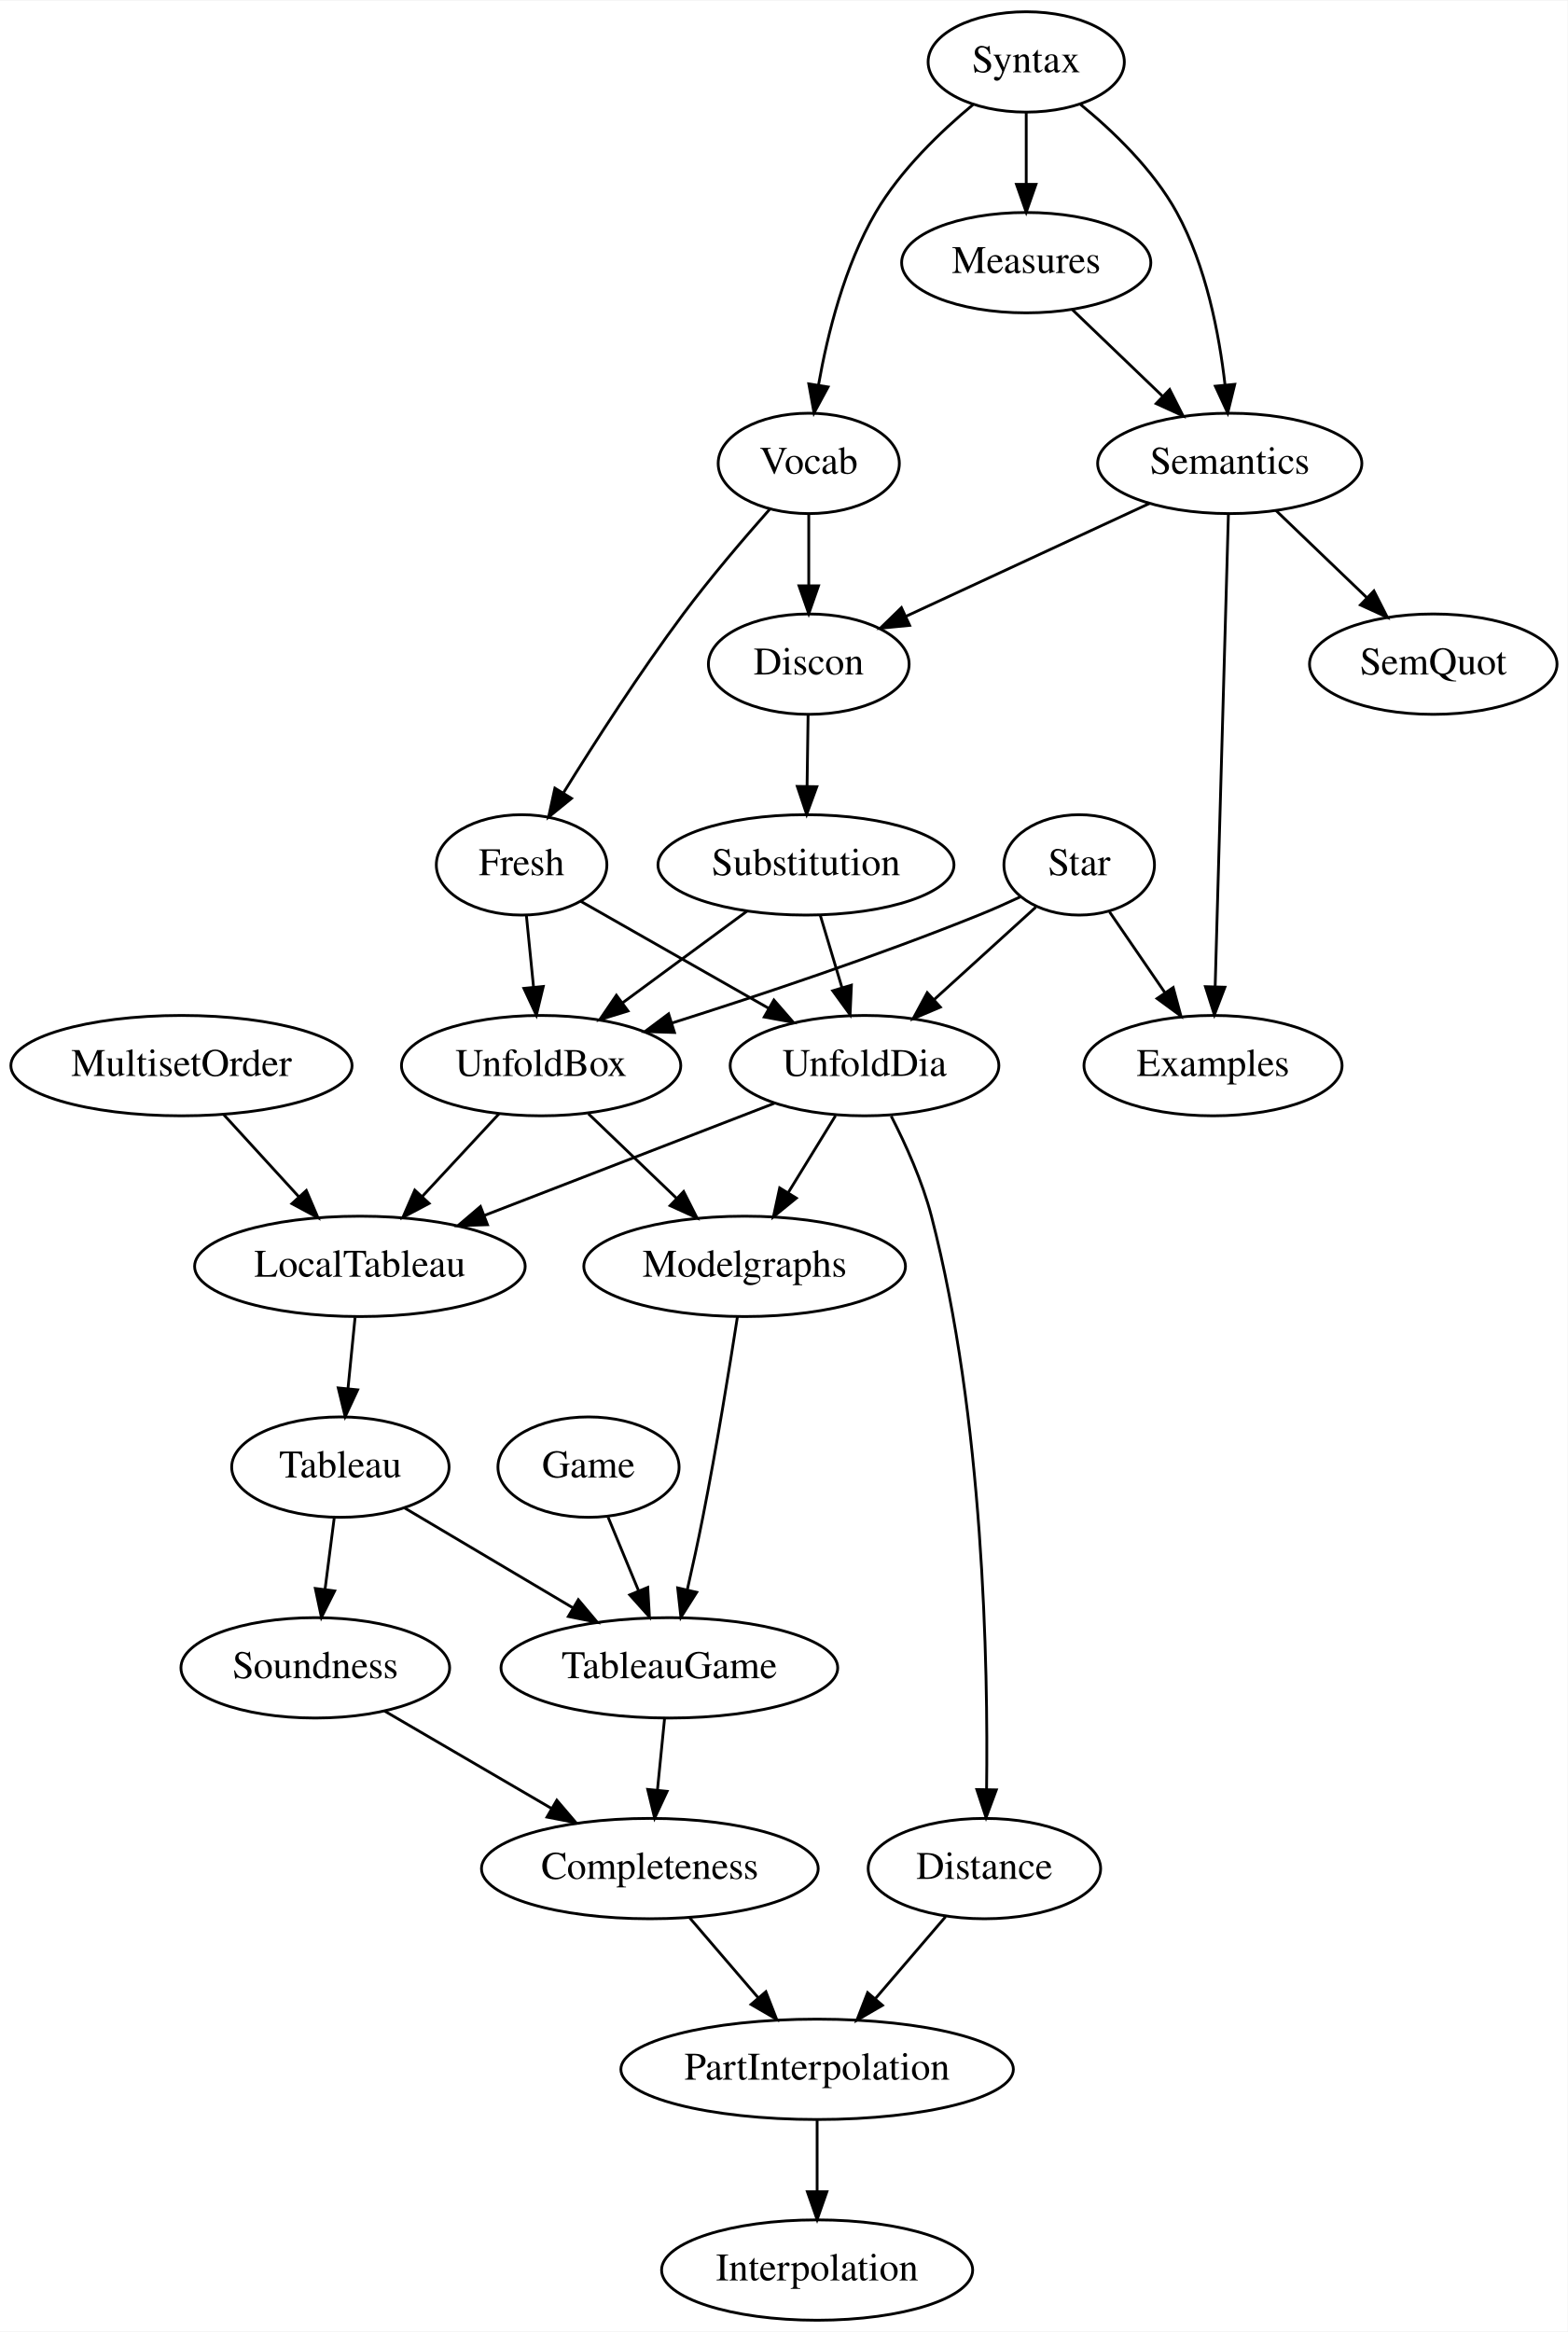
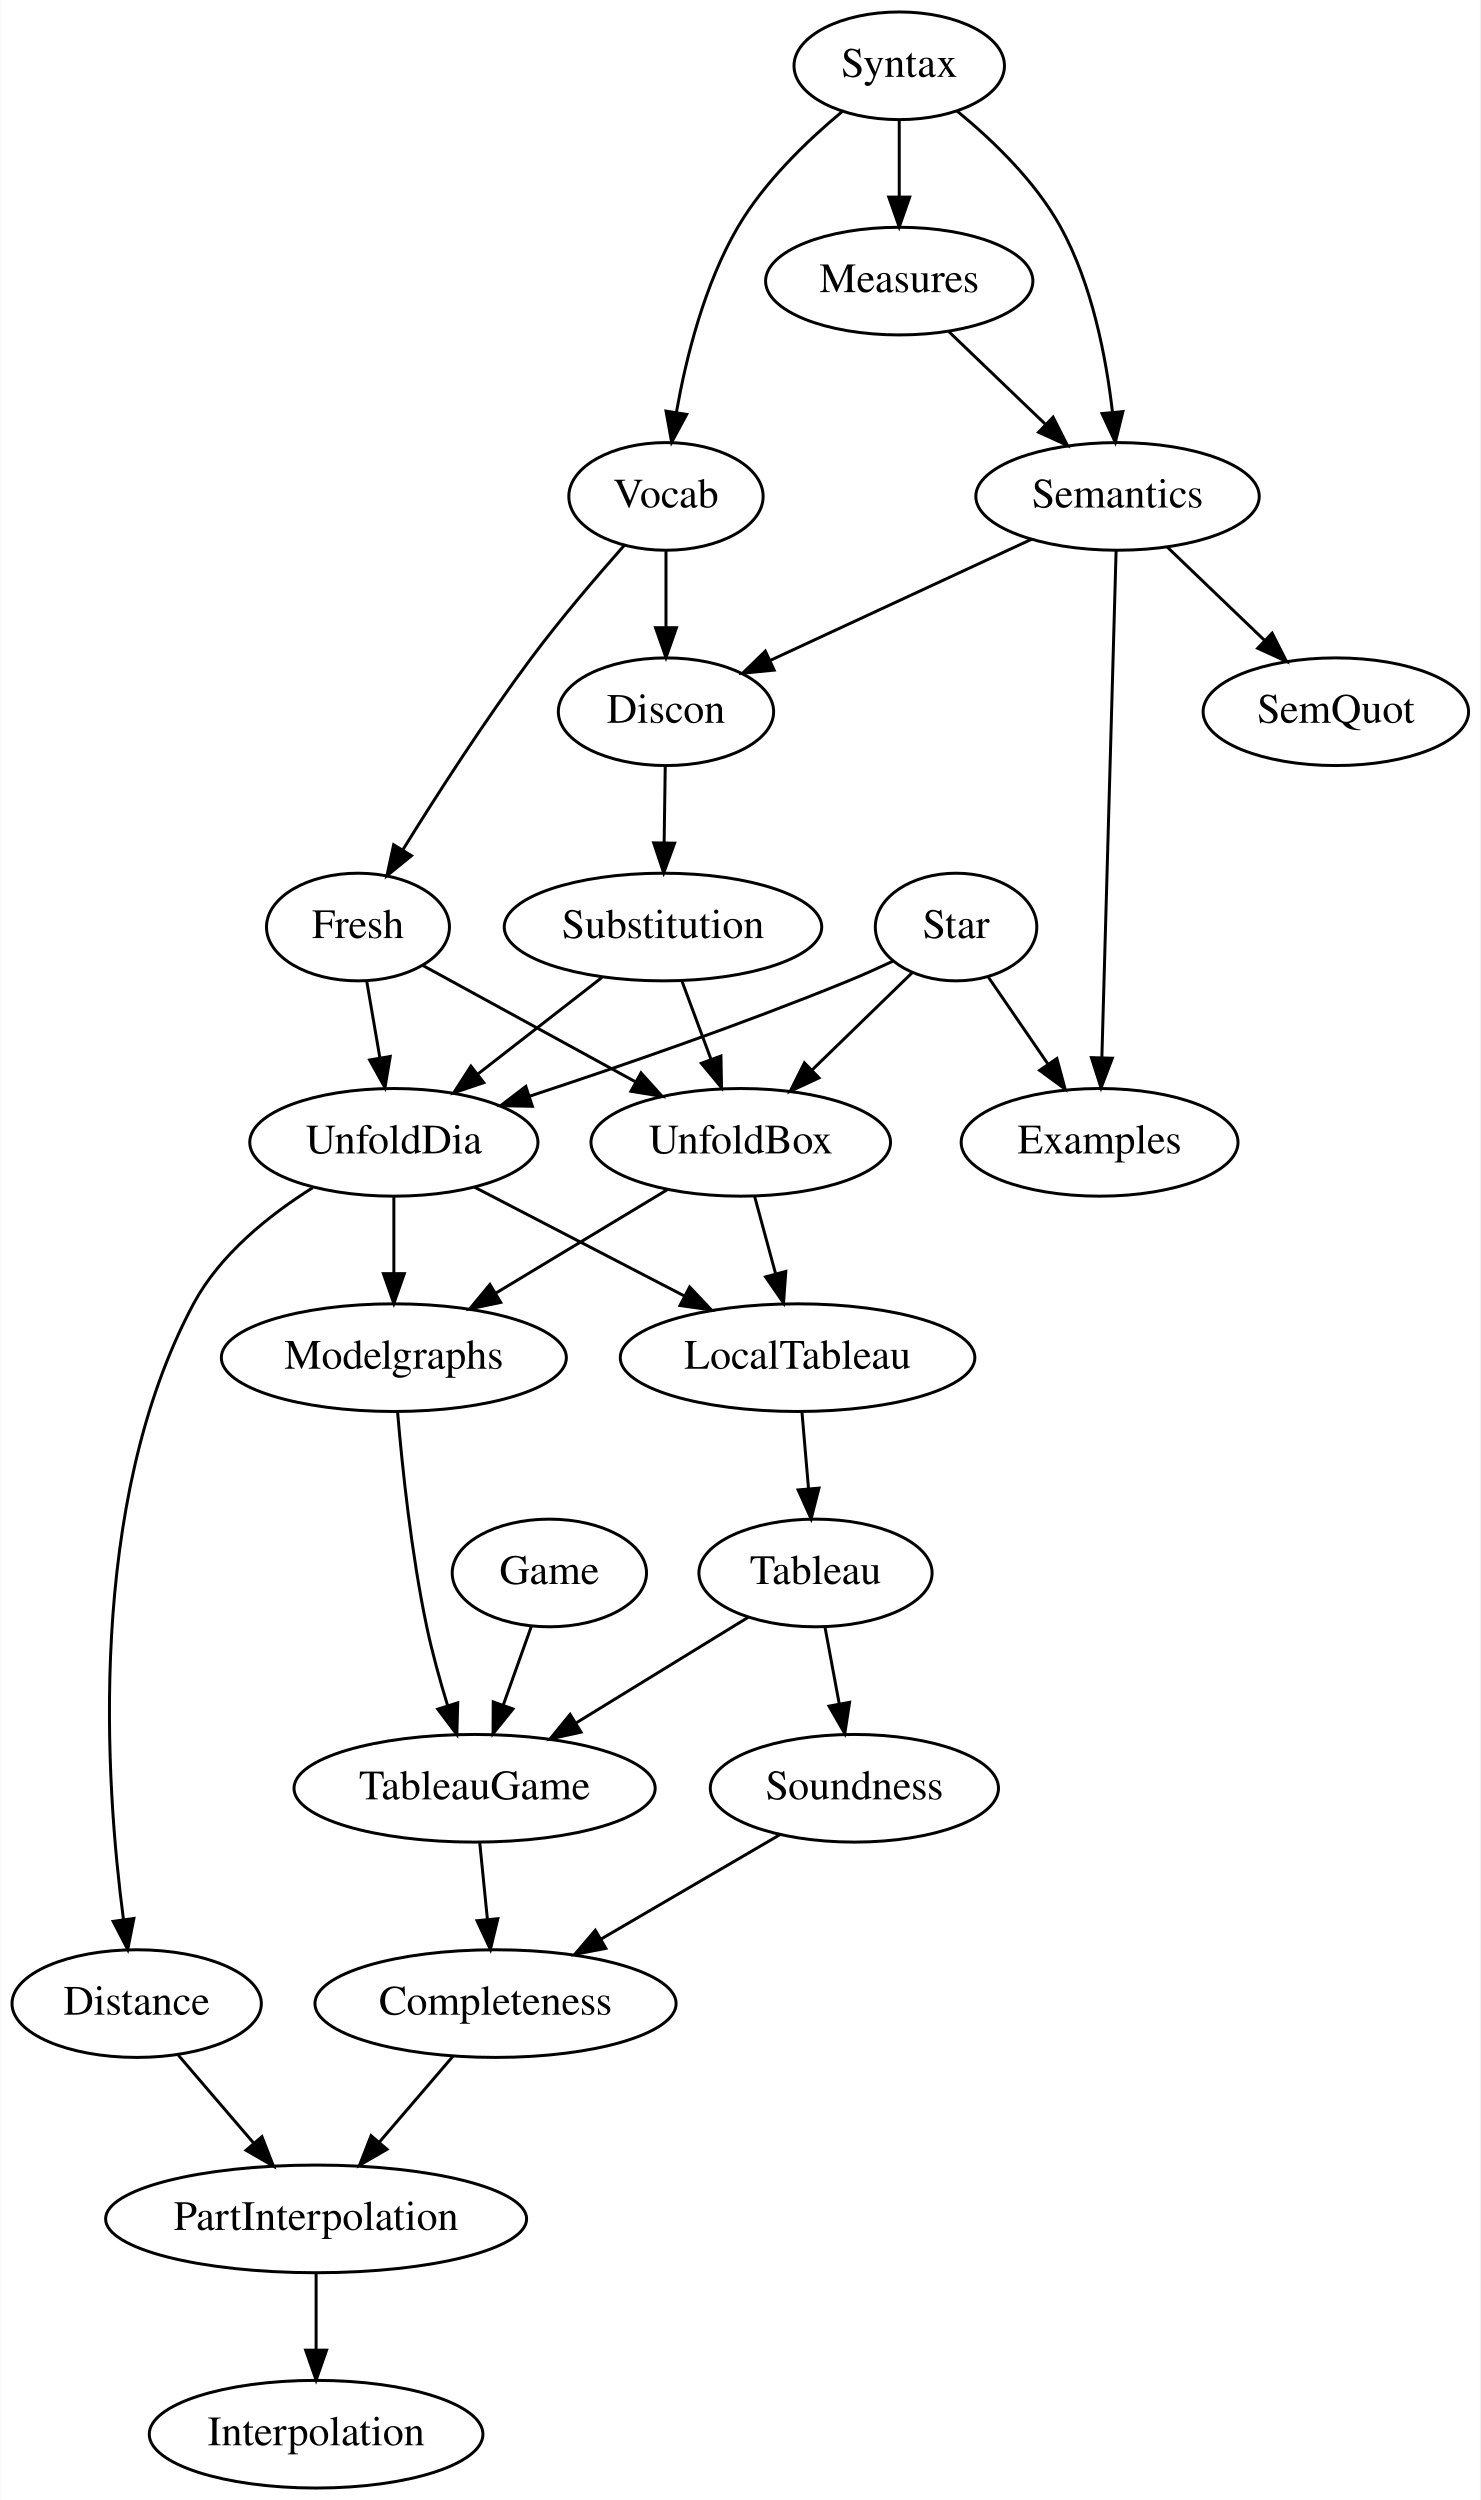
- <svg xmlns="http://www.w3.org/2000/svg" width="562pt" height="836pt" viewBox="0.00 0.00 562.29 836.00">
+ <svg xmlns="http://www.w3.org/2000/svg" width="495pt" height="836pt" viewBox="0.00 0.00 494.79 836.00">
  <g id="graph0" class="graph" transform="scale(1 1) rotate(0) translate(4 832)">
-     <polygon fill="white" stroke="transparent" points="-4,4 -4,-832 558.29,-832 558.29,4 -4,4" />
+     <polygon fill="white" stroke="transparent" points="-4,4 -4,-832 490.79,-832 490.79,4 -4,4" />
    <g id="node1" class="node">
-       <ellipse fill="none" stroke="black" cx="109.09" cy="-234" rx="48.19" ry="18" />
-       <text text-anchor="middle" x="109.09" y="-230.3" font-family="Times,serif" font-size="14.00">Soundness</text>
+       <ellipse fill="none" stroke="black" cx="281.6" cy="-234" rx="48.19" ry="18" />
+       <text text-anchor="middle" x="281.6" y="-230.3" font-family="Times,serif" font-size="14.00">Soundness</text>
    </g>
    <g id="node2" class="node">
-       <ellipse fill="none" stroke="black" cx="229.09" cy="-162" rx="60.39" ry="18" />
-       <text text-anchor="middle" x="229.09" y="-158.3" font-family="Times,serif" font-size="14.00">Completeness</text>
+       <ellipse fill="none" stroke="black" cx="161.6" cy="-162" rx="60.39" ry="18" />
+       <text text-anchor="middle" x="161.6" y="-158.3" font-family="Times,serif" font-size="14.00">Completeness</text>
    </g>
    <g id="edge1" class="edge">
-       <path fill="none" stroke="black" d="M133.96,-218.5C151.26,-208.4 174.59,-194.79 193.81,-183.58" />
-       <polygon fill="black" stroke="black" points="195.72,-186.52 202.6,-178.46 192.2,-180.47 195.72,-186.52" />
+       <path fill="none" stroke="black" d="M256.73,-218.5C239.43,-208.4 216.1,-194.79 196.88,-183.58" />
+       <polygon fill="black" stroke="black" points="198.49,-180.47 188.09,-178.46 194.97,-186.52 198.49,-180.47" />
    </g>
    <g id="node12" class="node">
-       <ellipse fill="none" stroke="black" cx="289.09" cy="-90" rx="70.39" ry="18" />
-       <text text-anchor="middle" x="289.09" y="-86.3" font-family="Times,serif" font-size="14.00">PartInterpolation</text>
+       <ellipse fill="none" stroke="black" cx="101.6" cy="-90" rx="70.39" ry="18" />
+       <text text-anchor="middle" x="101.6" y="-86.3" font-family="Times,serif" font-size="14.00">PartInterpolation</text>
+     </g>
+     <g id="edge15" class="edge">
+       <path fill="none" stroke="black" d="M147.38,-144.41C140.01,-135.82 130.88,-125.16 122.71,-115.63" />
+       <polygon fill="black" stroke="black" points="125.3,-113.27 116.13,-107.96 119.98,-117.83 125.3,-113.27" />
+     </g>
+     <g id="node3" class="node">
+       <ellipse fill="none" stroke="black" cx="154.6" cy="-234" rx="60.39" ry="18" />
+       <text text-anchor="middle" x="154.6" y="-230.3" font-family="Times,serif" font-size="14.00">TableauGame</text>
+     </g>
+     <g id="edge2" class="edge">
+       <path fill="none" stroke="black" d="M156.33,-215.7C157.1,-207.98 158.03,-198.71 158.89,-190.11" />
+       <polygon fill="black" stroke="black" points="162.37,-190.4 159.89,-180.1 155.41,-189.71 162.37,-190.4" />
+     </g>
+     <g id="node4" class="node">
+       <ellipse fill="none" stroke="black" cx="369.6" cy="-666" rx="47.39" ry="18" />
+       <text text-anchor="middle" x="369.6" y="-662.3" font-family="Times,serif" font-size="14.00">Semantics</text>
+     </g>
+     <g id="node5" class="node">
+       <ellipse fill="none" stroke="black" cx="218.6" cy="-594" rx="36" ry="18" />
+       <text text-anchor="middle" x="218.6" y="-590.3" font-family="Times,serif" font-size="14.00">Discon</text>
+     </g>
+     <g id="edge3" class="edge">
+       <path fill="none" stroke="black" d="M340.84,-651.67C315.99,-640.15 280.02,-623.47 253.52,-611.19" />
+       <polygon fill="black" stroke="black" points="254.77,-607.91 244.23,-606.88 251.83,-614.26 254.77,-607.91" />
+     </g>
+     <g id="node9" class="node">
+       <ellipse fill="none" stroke="black" cx="363.6" cy="-450" rx="46.29" ry="18" />
+       <text text-anchor="middle" x="363.6" y="-446.3" font-family="Times,serif" font-size="14.00">Examples</text>
+     </g>
+     <g id="edge6" class="edge">
+       <path fill="none" stroke="black" d="M369.12,-647.85C368.08,-610.83 365.62,-523.18 364.36,-478.39" />
+       <polygon fill="black" stroke="black" points="367.86,-478.13 364.08,-468.23 360.86,-478.33 367.86,-478.13" />
+     </g>
+     <g id="node19" class="node">
+       <ellipse fill="none" stroke="black" cx="442.6" cy="-594" rx="44.39" ry="18" />
+       <text text-anchor="middle" x="442.6" y="-590.3" font-family="Times,serif" font-size="14.00">SemQuot</text>
+     </g>
+     <g id="edge17" class="edge">
+       <path fill="none" stroke="black" d="M386.16,-649.12C395.77,-639.9 408.05,-628.13 418.69,-617.92" />
+       <polygon fill="black" stroke="black" points="421.3,-620.27 426.1,-610.82 416.46,-615.22 421.3,-620.27" />
+     </g>
+     <g id="node21" class="node">
+       <ellipse fill="none" stroke="black" cx="217.6" cy="-522" rx="53.09" ry="18" />
+       <text text-anchor="middle" x="217.6" y="-518.3" font-family="Times,serif" font-size="14.00">Substitution</text>
+     </g>
+     <g id="edge21" class="edge">
+       <path fill="none" stroke="black" d="M218.35,-575.7C218.24,-567.98 218.11,-558.71 217.98,-550.11" />
+       <polygon fill="black" stroke="black" points="221.48,-550.05 217.84,-540.1 214.48,-550.15 221.48,-550.05" />
+     </g>
+     <g id="node6" class="node">
+       <ellipse fill="none" stroke="black" cx="218.6" cy="-666" rx="32.49" ry="18" />
+       <text text-anchor="middle" x="218.6" y="-662.3" font-family="Times,serif" font-size="14.00">Vocab</text>
+     </g>
+     <g id="edge4" class="edge">
+       <path fill="none" stroke="black" d="M218.6,-647.7C218.6,-639.98 218.6,-630.71 218.6,-622.11" />
+       <polygon fill="black" stroke="black" points="222.1,-622.1 218.6,-612.1 215.1,-622.1 222.1,-622.1" />
+     </g>
+     <g id="node11" class="node">
+       <ellipse fill="none" stroke="black" cx="115.6" cy="-522" rx="30.59" ry="18" />
+       <text text-anchor="middle" x="115.6" y="-518.3" font-family="Times,serif" font-size="14.00">Fresh</text>
+     </g>
+     <g id="edge8" class="edge">
+       <path fill="none" stroke="black" d="M204.67,-649.66C195.5,-639.3 183.41,-625.16 173.6,-612 158.01,-591.1 141.95,-566.14 130.7,-547.99" />
+       <polygon fill="black" stroke="black" points="133.49,-545.85 125.28,-539.17 127.53,-549.52 133.49,-545.85" />
+     </g>
+     <g id="node7" class="node">
+       <ellipse fill="none" stroke="black" cx="127.6" cy="-450" rx="48.19" ry="18" />
+       <text text-anchor="middle" x="127.6" y="-446.3" font-family="Times,serif" font-size="14.00">UnfoldDia</text>
+     </g>
+     <g id="node8" class="node">
+       <ellipse fill="none" stroke="black" cx="41.6" cy="-162" rx="41.69" ry="18" />
+       <text text-anchor="middle" x="41.6" y="-158.3" font-family="Times,serif" font-size="14.00">Distance</text>
+     </g>
+     <g id="edge5" class="edge">
+       <path fill="none" stroke="black" d="M100.47,-434.84C86.04,-425.78 69.49,-412.61 60.6,-396 24.78,-329.08 31.15,-235.6 37.19,-190.07" />
+       <polygon fill="black" stroke="black" points="40.67,-190.47 38.61,-180.08 33.74,-189.49 40.67,-190.47" />
+     </g>
+     <g id="node15" class="node">
+       <ellipse fill="none" stroke="black" cx="262.6" cy="-378" rx="59.29" ry="18" />
+       <text text-anchor="middle" x="262.6" y="-374.3" font-family="Times,serif" font-size="14.00">LocalTableau</text>
+     </g>
+     <g id="edge11" class="edge">
+       <path fill="none" stroke="black" d="M154.59,-435C174.74,-424.55 202.54,-410.14 224.89,-398.55" />
+       <polygon fill="black" stroke="black" points="226.52,-401.65 233.78,-393.94 223.29,-395.44 226.52,-401.65" />
+     </g>
+     <g id="node18" class="node">
+       <ellipse fill="none" stroke="black" cx="127.6" cy="-378" rx="57.69" ry="18" />
+       <text text-anchor="middle" x="127.6" y="-374.3" font-family="Times,serif" font-size="14.00">Modelgraphs</text>
+     </g>
+     <g id="edge14" class="edge">
+       <path fill="none" stroke="black" d="M127.6,-431.7C127.6,-423.98 127.6,-414.71 127.6,-406.11" />
+       <polygon fill="black" stroke="black" points="131.1,-406.1 127.6,-396.1 124.1,-406.1 131.1,-406.1" />
    </g>
    <g id="edge16" class="edge">
-       <path fill="none" stroke="black" d="M243.31,-144.41C250.68,-135.82 259.82,-125.16 267.99,-115.63" />
-       <polygon fill="black" stroke="black" points="270.71,-117.83 274.56,-107.96 265.4,-113.27 270.71,-117.83" />
-     </g>
-     <g id="node3" class="node">
-       <ellipse fill="none" stroke="black" cx="236.09" cy="-234" rx="60.39" ry="18" />
-       <text text-anchor="middle" x="236.09" y="-230.3" font-family="Times,serif" font-size="14.00">TableauGame</text>
-     </g>
-     <g id="edge2" class="edge">
-       <path fill="none" stroke="black" d="M234.36,-215.7C233.59,-207.98 232.67,-198.71 231.81,-190.11" />
-       <polygon fill="black" stroke="black" points="235.28,-189.71 230.81,-180.1 228.32,-190.4 235.28,-189.71" />
-     </g>
-     <g id="node4" class="node">
-       <ellipse fill="none" stroke="black" cx="437.09" cy="-666" rx="47.39" ry="18" />
-       <text text-anchor="middle" x="437.09" y="-662.3" font-family="Times,serif" font-size="14.00">Semantics</text>
-     </g>
-     <g id="node5" class="node">
-       <ellipse fill="none" stroke="black" cx="286.09" cy="-594" rx="36" ry="18" />
-       <text text-anchor="middle" x="286.09" y="-590.3" font-family="Times,serif" font-size="14.00">Discon</text>
-     </g>
-     <g id="edge3" class="edge">
-       <path fill="none" stroke="black" d="M408.34,-651.67C383.49,-640.15 347.52,-623.47 321.02,-611.19" />
-       <polygon fill="black" stroke="black" points="322.27,-607.91 311.73,-606.88 319.33,-614.26 322.27,-607.91" />
-     </g>
-     <g id="node9" class="node">
-       <ellipse fill="none" stroke="black" cx="431.09" cy="-450" rx="46.29" ry="18" />
-       <text text-anchor="middle" x="431.09" y="-446.3" font-family="Times,serif" font-size="14.00">Examples</text>
-     </g>
-     <g id="edge6" class="edge">
-       <path fill="none" stroke="black" d="M436.61,-647.85C435.58,-610.83 433.12,-523.18 431.86,-478.39" />
-       <polygon fill="black" stroke="black" points="435.36,-478.13 431.58,-468.23 428.36,-478.33 435.36,-478.13" />
+       <path fill="none" stroke="black" d="M55.51,-144.76C62.98,-136.06 72.33,-125.15 80.65,-115.43" />
+       <polygon fill="black" stroke="black" points="83.49,-117.5 87.34,-107.63 78.17,-112.95 83.49,-117.5" />
+     </g>
+     <g id="node10" class="node">
+       <ellipse fill="none" stroke="black" cx="315.6" cy="-522" rx="27" ry="18" />
+       <text text-anchor="middle" x="315.6" y="-518.3" font-family="Times,serif" font-size="14.00">Star</text>
+     </g>
+     <g id="edge31" class="edge">
+       <path fill="none" stroke="black" d="M294.44,-510.56C289.61,-508.3 284.46,-505.99 279.6,-504 244.24,-489.53 203.3,-475.4 172.82,-465.38" />
+       <polygon fill="black" stroke="black" points="173.91,-462.05 163.31,-462.27 171.73,-468.7 173.91,-462.05" />
+     </g>
+     <g id="edge7" class="edge">
+       <path fill="none" stroke="black" d="M326.49,-505.12C332.33,-496.59 339.67,-485.89 346.28,-476.25" />
+       <polygon fill="black" stroke="black" points="349.31,-478.02 352.08,-467.8 343.54,-474.07 349.31,-478.02" />
+     </g>
+     <g id="node14" class="node">
+       <ellipse fill="none" stroke="black" cx="243.6" cy="-450" rx="50.09" ry="18" />
+       <text text-anchor="middle" x="243.6" y="-446.3" font-family="Times,serif" font-size="14.00">UnfoldBox</text>
+     </g>
+     <g id="edge28" class="edge">
+       <path fill="none" stroke="black" d="M301.03,-506.83C291.41,-497.49 278.59,-485.02 267.5,-474.24" />
+       <polygon fill="black" stroke="black" points="269.77,-471.56 260.16,-467.1 264.89,-476.58 269.77,-471.56" />
+     </g>
+     <g id="edge30" class="edge">
+       <path fill="none" stroke="black" d="M118.5,-504.05C119.82,-496.35 121.42,-487.03 122.91,-478.36" />
+       <polygon fill="black" stroke="black" points="126.39,-478.72 124.63,-468.28 119.5,-477.54 126.39,-478.72" />
+     </g>
+     <g id="edge27" class="edge">
+       <path fill="none" stroke="black" d="M137.31,-509.13C156.74,-498.5 185.59,-482.72 208.33,-470.28" />
+       <polygon fill="black" stroke="black" points="210.25,-473.23 217.34,-465.36 206.89,-467.08 210.25,-473.23" />
+     </g>
+     <g id="node13" class="node">
+       <ellipse fill="none" stroke="black" cx="101.6" cy="-18" rx="55.79" ry="18" />
+       <text text-anchor="middle" x="101.6" y="-14.3" font-family="Times,serif" font-size="14.00">Interpolation</text>
+     </g>
+     <g id="edge9" class="edge">
+       <path fill="none" stroke="black" d="M101.6,-71.7C101.6,-63.98 101.6,-54.71 101.6,-46.11" />
+       <polygon fill="black" stroke="black" points="105.1,-46.1 101.6,-36.1 98.1,-46.1 105.1,-46.1" />
+     </g>
+     <g id="edge10" class="edge">
+       <path fill="none" stroke="black" d="M248.2,-432.05C250.31,-424.26 252.87,-414.82 255.25,-406.08" />
+       <polygon fill="black" stroke="black" points="258.67,-406.84 257.91,-396.28 251.91,-405.01 258.67,-406.84" />
+     </g>
+     <g id="edge13" class="edge">
+       <path fill="none" stroke="black" d="M219,-434.15C202.31,-424.08 180.02,-410.64 161.63,-399.54" />
+       <polygon fill="black" stroke="black" points="163.33,-396.48 152.96,-394.31 159.72,-402.47 163.33,-396.48" />
    </g>
    <g id="node20" class="node">
-       <ellipse fill="none" stroke="black" cx="510.09" cy="-594" rx="44.39" ry="18" />
-       <text text-anchor="middle" x="510.09" y="-590.3" font-family="Times,serif" font-size="14.00">SemQuot</text>
+       <ellipse fill="none" stroke="black" cx="268.6" cy="-306" rx="38.99" ry="18" />
+       <text text-anchor="middle" x="268.6" y="-302.3" font-family="Times,serif" font-size="14.00">Tableau</text>
+     </g>
+     <g id="edge22" class="edge">
+       <path fill="none" stroke="black" d="M264.08,-359.7C264.74,-351.98 265.54,-342.71 266.27,-334.11" />
+       <polygon fill="black" stroke="black" points="269.76,-334.37 267.13,-324.1 262.79,-333.77 269.76,-334.37" />
+     </g>
+     <g id="node16" class="node">
+       <ellipse fill="none" stroke="black" cx="296.6" cy="-810" rx="35.19" ry="18" />
+       <text text-anchor="middle" x="296.6" y="-806.3" font-family="Times,serif" font-size="14.00">Syntax</text>
    </g>
    <g id="edge18" class="edge">
-       <path fill="none" stroke="black" d="M453.66,-649.12C463.27,-639.9 475.55,-628.13 486.19,-617.92" />
-       <polygon fill="black" stroke="black" points="488.8,-620.27 493.6,-610.82 483.96,-615.22 488.8,-620.27" />
+       <path fill="none" stroke="black" d="M315.92,-794.87C327.72,-785.22 342.12,-771.43 350.6,-756 361.09,-736.9 365.79,-712.55 367.9,-694.14" />
+       <polygon fill="black" stroke="black" points="371.39,-694.37 368.86,-684.08 364.42,-693.7 371.39,-694.37" />
+     </g>
+     <g id="edge32" class="edge">
+       <path fill="none" stroke="black" d="M277.55,-794.72C265.86,-785 251.48,-771.2 242.6,-756 231.46,-736.94 225.35,-712.59 222.09,-694.17" />
+       <polygon fill="black" stroke="black" points="225.52,-693.42 220.49,-684.1 218.61,-694.53 225.52,-693.42" />
+     </g>
+     <g id="node17" class="node">
+       <ellipse fill="none" stroke="black" cx="296.6" cy="-738" rx="44.69" ry="18" />
+       <text text-anchor="middle" x="296.6" y="-734.3" font-family="Times,serif" font-size="14.00">Measures</text>
+     </g>
+     <g id="edge12" class="edge">
+       <path fill="none" stroke="black" d="M296.6,-791.7C296.6,-783.98 296.6,-774.71 296.6,-766.11" />
+       <polygon fill="black" stroke="black" points="300.1,-766.1 296.6,-756.1 293.1,-766.1 300.1,-766.1" />
+     </g>
+     <g id="edge19" class="edge">
+       <path fill="none" stroke="black" d="M313.16,-721.12C322.71,-711.96 334.88,-700.29 345.47,-690.13" />
+       <polygon fill="black" stroke="black" points="348.05,-692.51 352.84,-683.06 343.2,-687.46 348.05,-692.51" />
+     </g>
+     <g id="edge25" class="edge">
+       <path fill="none" stroke="black" d="M128.85,-359.8C130.37,-341.76 133.39,-312.68 138.6,-288 140.43,-279.31 143.03,-269.98 145.59,-261.62" />
+       <polygon fill="black" stroke="black" points="148.96,-262.58 148.66,-251.99 142.29,-260.46 148.96,-262.58" />
+     </g>
+     <g id="edge20" class="edge">
+       <path fill="none" stroke="black" d="M271.74,-288.05C273.17,-280.35 274.91,-271.03 276.51,-262.36" />
+       <polygon fill="black" stroke="black" points="280,-262.75 278.39,-252.28 273.12,-261.47 280,-262.75" />
+     </g>
+     <g id="edge24" class="edge">
+       <path fill="none" stroke="black" d="M246.07,-291.17C229.68,-281.1 207.19,-267.29 188.61,-255.89" />
+       <polygon fill="black" stroke="black" points="190.2,-252.76 179.85,-250.51 186.54,-258.72 190.2,-252.76" />
+     </g>
+     <g id="edge29" class="edge">
+       <path fill="none" stroke="black" d="M197.17,-505.12C184.89,-495.56 169.08,-483.27 155.64,-472.81" />
+       <polygon fill="black" stroke="black" points="157.67,-469.96 147.63,-466.58 153.37,-475.48 157.67,-469.96" />
+     </g>
+     <g id="edge26" class="edge">
+       <path fill="none" stroke="black" d="M223.89,-504.05C226.82,-496.18 230.37,-486.62 233.64,-477.79" />
+       <polygon fill="black" stroke="black" points="236.98,-478.87 237.18,-468.28 230.42,-476.43 236.98,-478.87" />
    </g>
    <g id="node22" class="node">
-       <ellipse fill="none" stroke="black" cx="285.09" cy="-522" rx="53.09" ry="18" />
-       <text text-anchor="middle" x="285.09" y="-518.3" font-family="Times,serif" font-size="14.00">Substitution</text>
-     </g>
-     <g id="edge22" class="edge">
-       <path fill="none" stroke="black" d="M285.85,-575.7C285.74,-567.98 285.6,-558.71 285.48,-550.11" />
-       <polygon fill="black" stroke="black" points="288.98,-550.05 285.34,-540.1 281.98,-550.15 288.98,-550.05" />
-     </g>
-     <g id="node6" class="node">
-       <ellipse fill="none" stroke="black" cx="286.09" cy="-666" rx="32.49" ry="18" />
-       <text text-anchor="middle" x="286.09" y="-662.3" font-family="Times,serif" font-size="14.00">Vocab</text>
-     </g>
-     <g id="edge4" class="edge">
-       <path fill="none" stroke="black" d="M286.09,-647.7C286.09,-639.98 286.09,-630.71 286.09,-622.11" />
-       <polygon fill="black" stroke="black" points="289.59,-622.1 286.09,-612.1 282.59,-622.1 289.59,-622.1" />
-     </g>
-     <g id="node11" class="node">
-       <ellipse fill="none" stroke="black" cx="183.09" cy="-522" rx="30.59" ry="18" />
-       <text text-anchor="middle" x="183.09" y="-518.3" font-family="Times,serif" font-size="14.00">Fresh</text>
-     </g>
-     <g id="edge8" class="edge">
-       <path fill="none" stroke="black" d="M272.17,-649.66C262.99,-639.3 250.91,-625.16 241.09,-612 225.51,-591.1 209.45,-566.14 198.19,-547.99" />
-       <polygon fill="black" stroke="black" points="200.99,-545.85 192.77,-539.17 195.03,-549.52 200.99,-545.85" />
-     </g>
-     <g id="node7" class="node">
-       <ellipse fill="none" stroke="black" cx="306.09" cy="-450" rx="48.19" ry="18" />
-       <text text-anchor="middle" x="306.09" y="-446.3" font-family="Times,serif" font-size="14.00">UnfoldDia</text>
-     </g>
-     <g id="node8" class="node">
-       <ellipse fill="none" stroke="black" cx="349.09" cy="-162" rx="41.69" ry="18" />
-       <text text-anchor="middle" x="349.09" y="-158.3" font-family="Times,serif" font-size="14.00">Distance</text>
-     </g>
-     <g id="edge5" class="edge">
-       <path fill="none" stroke="black" d="M315.66,-431.89C320.85,-421.77 326.85,-408.52 330.09,-396 348.85,-323.56 350.44,-234.6 349.87,-190.5" />
-       <polygon fill="black" stroke="black" points="353.36,-190.23 349.68,-180.29 346.37,-190.35 353.36,-190.23" />
-     </g>
-     <g id="node15" class="node">
-       <ellipse fill="none" stroke="black" cx="125.09" cy="-378" rx="59.29" ry="18" />
-       <text text-anchor="middle" x="125.09" y="-374.3" font-family="Times,serif" font-size="14.00">LocalTableau</text>
-     </g>
-     <g id="edge11" class="edge">
-       <path fill="none" stroke="black" d="M273.74,-436.49C244.8,-425.29 202.11,-408.79 169.9,-396.33" />
-       <polygon fill="black" stroke="black" points="170.85,-392.94 160.26,-392.6 168.33,-399.47 170.85,-392.94" />
-     </g>
-     <g id="node19" class="node">
-       <ellipse fill="none" stroke="black" cx="263.09" cy="-378" rx="57.69" ry="18" />
-       <text text-anchor="middle" x="263.09" y="-374.3" font-family="Times,serif" font-size="14.00">Modelgraphs</text>
-     </g>
-     <g id="edge15" class="edge">
-       <path fill="none" stroke="black" d="M295.69,-432.05C290.61,-423.8 284.41,-413.7 278.78,-404.54" />
-       <polygon fill="black" stroke="black" points="281.62,-402.48 273.41,-395.79 275.66,-406.14 281.62,-402.48" />
-     </g>
-     <g id="edge17" class="edge">
-       <path fill="none" stroke="black" d="M335.18,-144.76C327.71,-136.06 318.36,-125.15 310.04,-115.43" />
-       <polygon fill="black" stroke="black" points="312.52,-112.95 303.35,-107.63 307.2,-117.5 312.52,-112.95" />
-     </g>
-     <g id="node10" class="node">
-       <ellipse fill="none" stroke="black" cx="383.09" cy="-522" rx="27" ry="18" />
-       <text text-anchor="middle" x="383.09" y="-518.3" font-family="Times,serif" font-size="14.00">Star</text>
-     </g>
-     <g id="edge32" class="edge">
-       <path fill="none" stroke="black" d="M367.51,-506.83C357.06,-497.33 343.06,-484.6 331.07,-473.7" />
-       <polygon fill="black" stroke="black" points="333.29,-470.99 323.53,-466.85 328.58,-476.17 333.29,-470.99" />
-     </g>
-     <g id="edge7" class="edge">
-       <path fill="none" stroke="black" d="M393.99,-505.12C399.83,-496.59 407.17,-485.89 413.78,-476.25" />
-       <polygon fill="black" stroke="black" points="416.81,-478.02 419.58,-467.8 411.03,-474.07 416.81,-478.02" />
-     </g>
-     <g id="node14" class="node">
-       <ellipse fill="none" stroke="black" cx="190.09" cy="-450" rx="50.09" ry="18" />
-       <text text-anchor="middle" x="190.09" y="-446.3" font-family="Times,serif" font-size="14.00">UnfoldBox</text>
-     </g>
-     <g id="edge29" class="edge">
-       <path fill="none" stroke="black" d="M361.95,-510.52C357.12,-508.26 351.97,-505.96 347.09,-504 310.74,-489.34 268.61,-475.27 237.15,-465.32" />
-       <polygon fill="black" stroke="black" points="237.92,-461.89 227.33,-462.23 235.82,-468.57 237.92,-461.89" />
-     </g>
-     <g id="edge31" class="edge">
-       <path fill="none" stroke="black" d="M204.24,-508.97C222.75,-498.43 249.99,-482.93 271.65,-470.6" />
-       <polygon fill="black" stroke="black" points="273.59,-473.53 280.55,-465.54 270.12,-467.44 273.59,-473.53" />
-     </g>
-     <g id="edge28" class="edge">
-       <path fill="none" stroke="black" d="M184.82,-503.7C185.6,-495.98 186.52,-486.71 187.38,-478.11" />
-       <polygon fill="black" stroke="black" points="190.87,-478.4 188.38,-468.1 183.91,-477.71 190.87,-478.4" />
-     </g>
-     <g id="node13" class="node">
-       <ellipse fill="none" stroke="black" cx="289.09" cy="-18" rx="55.79" ry="18" />
-       <text text-anchor="middle" x="289.09" y="-14.3" font-family="Times,serif" font-size="14.00">Interpolation</text>
-     </g>
-     <g id="edge9" class="edge">
-       <path fill="none" stroke="black" d="M289.09,-71.7C289.09,-63.98 289.09,-54.71 289.09,-46.11" />
-       <polygon fill="black" stroke="black" points="292.59,-46.1 289.09,-36.1 285.59,-46.1 292.59,-46.1" />
-     </g>
-     <g id="edge10" class="edge">
-       <path fill="none" stroke="black" d="M175.02,-432.76C166.85,-423.97 156.6,-412.93 147.51,-403.14" />
-       <polygon fill="black" stroke="black" points="149.91,-400.58 140.54,-395.63 144.78,-405.34 149.91,-400.58" />
-     </g>
-     <g id="edge14" class="edge">
-       <path fill="none" stroke="black" d="M207.03,-432.76C216.45,-423.73 228.34,-412.33 238.75,-402.35" />
-       <polygon fill="black" stroke="black" points="241.21,-404.84 246,-395.39 236.36,-399.78 241.21,-404.84" />
-     </g>
-     <g id="node21" class="node">
-       <ellipse fill="none" stroke="black" cx="118.09" cy="-306" rx="38.99" ry="18" />
-       <text text-anchor="middle" x="118.09" y="-302.3" font-family="Times,serif" font-size="14.00">Tableau</text>
+       <ellipse fill="none" stroke="black" cx="179.6" cy="-306" rx="32.49" ry="18" />
+       <text text-anchor="middle" x="179.6" y="-302.3" font-family="Times,serif" font-size="14.00">Game</text>
    </g>
    <g id="edge23" class="edge">
-       <path fill="none" stroke="black" d="M123.36,-359.7C122.59,-351.98 121.67,-342.71 120.81,-334.11" />
-       <polygon fill="black" stroke="black" points="124.28,-333.71 119.81,-324.1 117.32,-334.4 124.28,-333.71" />
-     </g>
-     <g id="node16" class="node">
-       <ellipse fill="none" stroke="black" cx="61.09" cy="-450" rx="61.19" ry="18" />
-       <text text-anchor="middle" x="61.09" y="-446.3" font-family="Times,serif" font-size="14.00">MultisetOrder</text>
-     </g>
-     <g id="edge12" class="edge">
-       <path fill="none" stroke="black" d="M76.26,-432.41C84.31,-423.61 94.35,-412.63 103.23,-402.92" />
-       <polygon fill="black" stroke="black" points="105.87,-405.21 110.04,-395.47 100.71,-400.49 105.87,-405.21" />
-     </g>
-     <g id="node17" class="node">
-       <ellipse fill="none" stroke="black" cx="364.09" cy="-810" rx="35.19" ry="18" />
-       <text text-anchor="middle" x="364.09" y="-806.3" font-family="Times,serif" font-size="14.00">Syntax</text>
-     </g>
-     <g id="edge19" class="edge">
-       <path fill="none" stroke="black" d="M383.42,-794.87C395.22,-785.22 409.62,-771.43 418.09,-756 428.59,-736.9 433.29,-712.55 435.4,-694.14" />
-       <polygon fill="black" stroke="black" points="438.89,-694.37 436.36,-684.08 431.92,-693.7 438.89,-694.37" />
-     </g>
-     <g id="edge33" class="edge">
-       <path fill="none" stroke="black" d="M345.04,-794.72C333.36,-785 318.98,-771.2 310.09,-756 298.95,-736.94 292.85,-712.59 289.59,-694.17" />
-       <polygon fill="black" stroke="black" points="293.02,-693.42 287.98,-684.1 286.1,-694.53 293.02,-693.42" />
-     </g>
-     <g id="node18" class="node">
-       <ellipse fill="none" stroke="black" cx="364.09" cy="-738" rx="44.69" ry="18" />
-       <text text-anchor="middle" x="364.09" y="-734.3" font-family="Times,serif" font-size="14.00">Measures</text>
-     </g>
-     <g id="edge13" class="edge">
-       <path fill="none" stroke="black" d="M364.09,-791.7C364.09,-783.98 364.09,-774.71 364.09,-766.11" />
-       <polygon fill="black" stroke="black" points="367.59,-766.1 364.09,-756.1 360.59,-766.1 367.59,-766.1" />
-     </g>
-     <g id="edge20" class="edge">
-       <path fill="none" stroke="black" d="M380.66,-721.12C390.21,-711.96 402.38,-700.29 412.97,-690.13" />
-       <polygon fill="black" stroke="black" points="415.55,-692.51 420.34,-683.06 410.7,-687.46 415.55,-692.51" />
-     </g>
-     <g id="edge26" class="edge">
-       <path fill="none" stroke="black" d="M260.5,-359.89C257.71,-341.93 253.01,-312.9 248.09,-288 246.43,-279.54 244.42,-270.36 242.53,-262.06" />
-       <polygon fill="black" stroke="black" points="245.89,-261.09 240.23,-252.13 239.07,-262.67 245.89,-261.09" />
-     </g>
-     <g id="edge21" class="edge">
-       <path fill="none" stroke="black" d="M115.87,-287.7C114.88,-279.98 113.69,-270.71 112.58,-262.11" />
-       <polygon fill="black" stroke="black" points="116.04,-261.58 111.29,-252.1 109.1,-262.47 116.04,-261.58" />
-     </g>
-     <g id="edge25" class="edge">
-       <path fill="none" stroke="black" d="M141.13,-291.34C158.34,-281.12 182.17,-266.99 201.64,-255.44" />
-       <polygon fill="black" stroke="black" points="203.43,-258.44 210.25,-250.33 199.86,-252.42 203.43,-258.44" />
-     </g>
-     <g id="edge30" class="edge">
-       <path fill="none" stroke="black" d="M290.18,-504.05C292.52,-496.26 295.35,-486.82 297.97,-478.08" />
-       <polygon fill="black" stroke="black" points="301.39,-478.86 300.91,-468.28 294.69,-476.85 301.39,-478.86" />
-     </g>
-     <g id="edge27" class="edge">
-       <path fill="none" stroke="black" d="M264.01,-505.46C250.85,-495.77 233.72,-483.15 219.27,-472.5" />
-       <polygon fill="black" stroke="black" points="221.25,-469.61 211.12,-466.49 217.09,-475.24 221.25,-469.61" />
-     </g>
-     <g id="node23" class="node">
-       <ellipse fill="none" stroke="black" cx="207.09" cy="-306" rx="32.49" ry="18" />
-       <text text-anchor="middle" x="207.09" y="-302.3" font-family="Times,serif" font-size="14.00">Game</text>
-     </g>
-     <g id="edge24" class="edge">
-       <path fill="none" stroke="black" d="M214.11,-288.05C217.38,-280.18 221.34,-270.62 224.99,-261.79" />
-       <polygon fill="black" stroke="black" points="228.34,-262.85 228.94,-252.28 221.88,-260.17 228.34,-262.85" />
+       <path fill="none" stroke="black" d="M173.54,-288.05C170.73,-280.18 167.32,-270.62 164.17,-261.79" />
+       <polygon fill="black" stroke="black" points="167.43,-260.52 160.77,-252.28 160.83,-262.87 167.43,-260.52" />
    </g>
  </g>
</svg>
